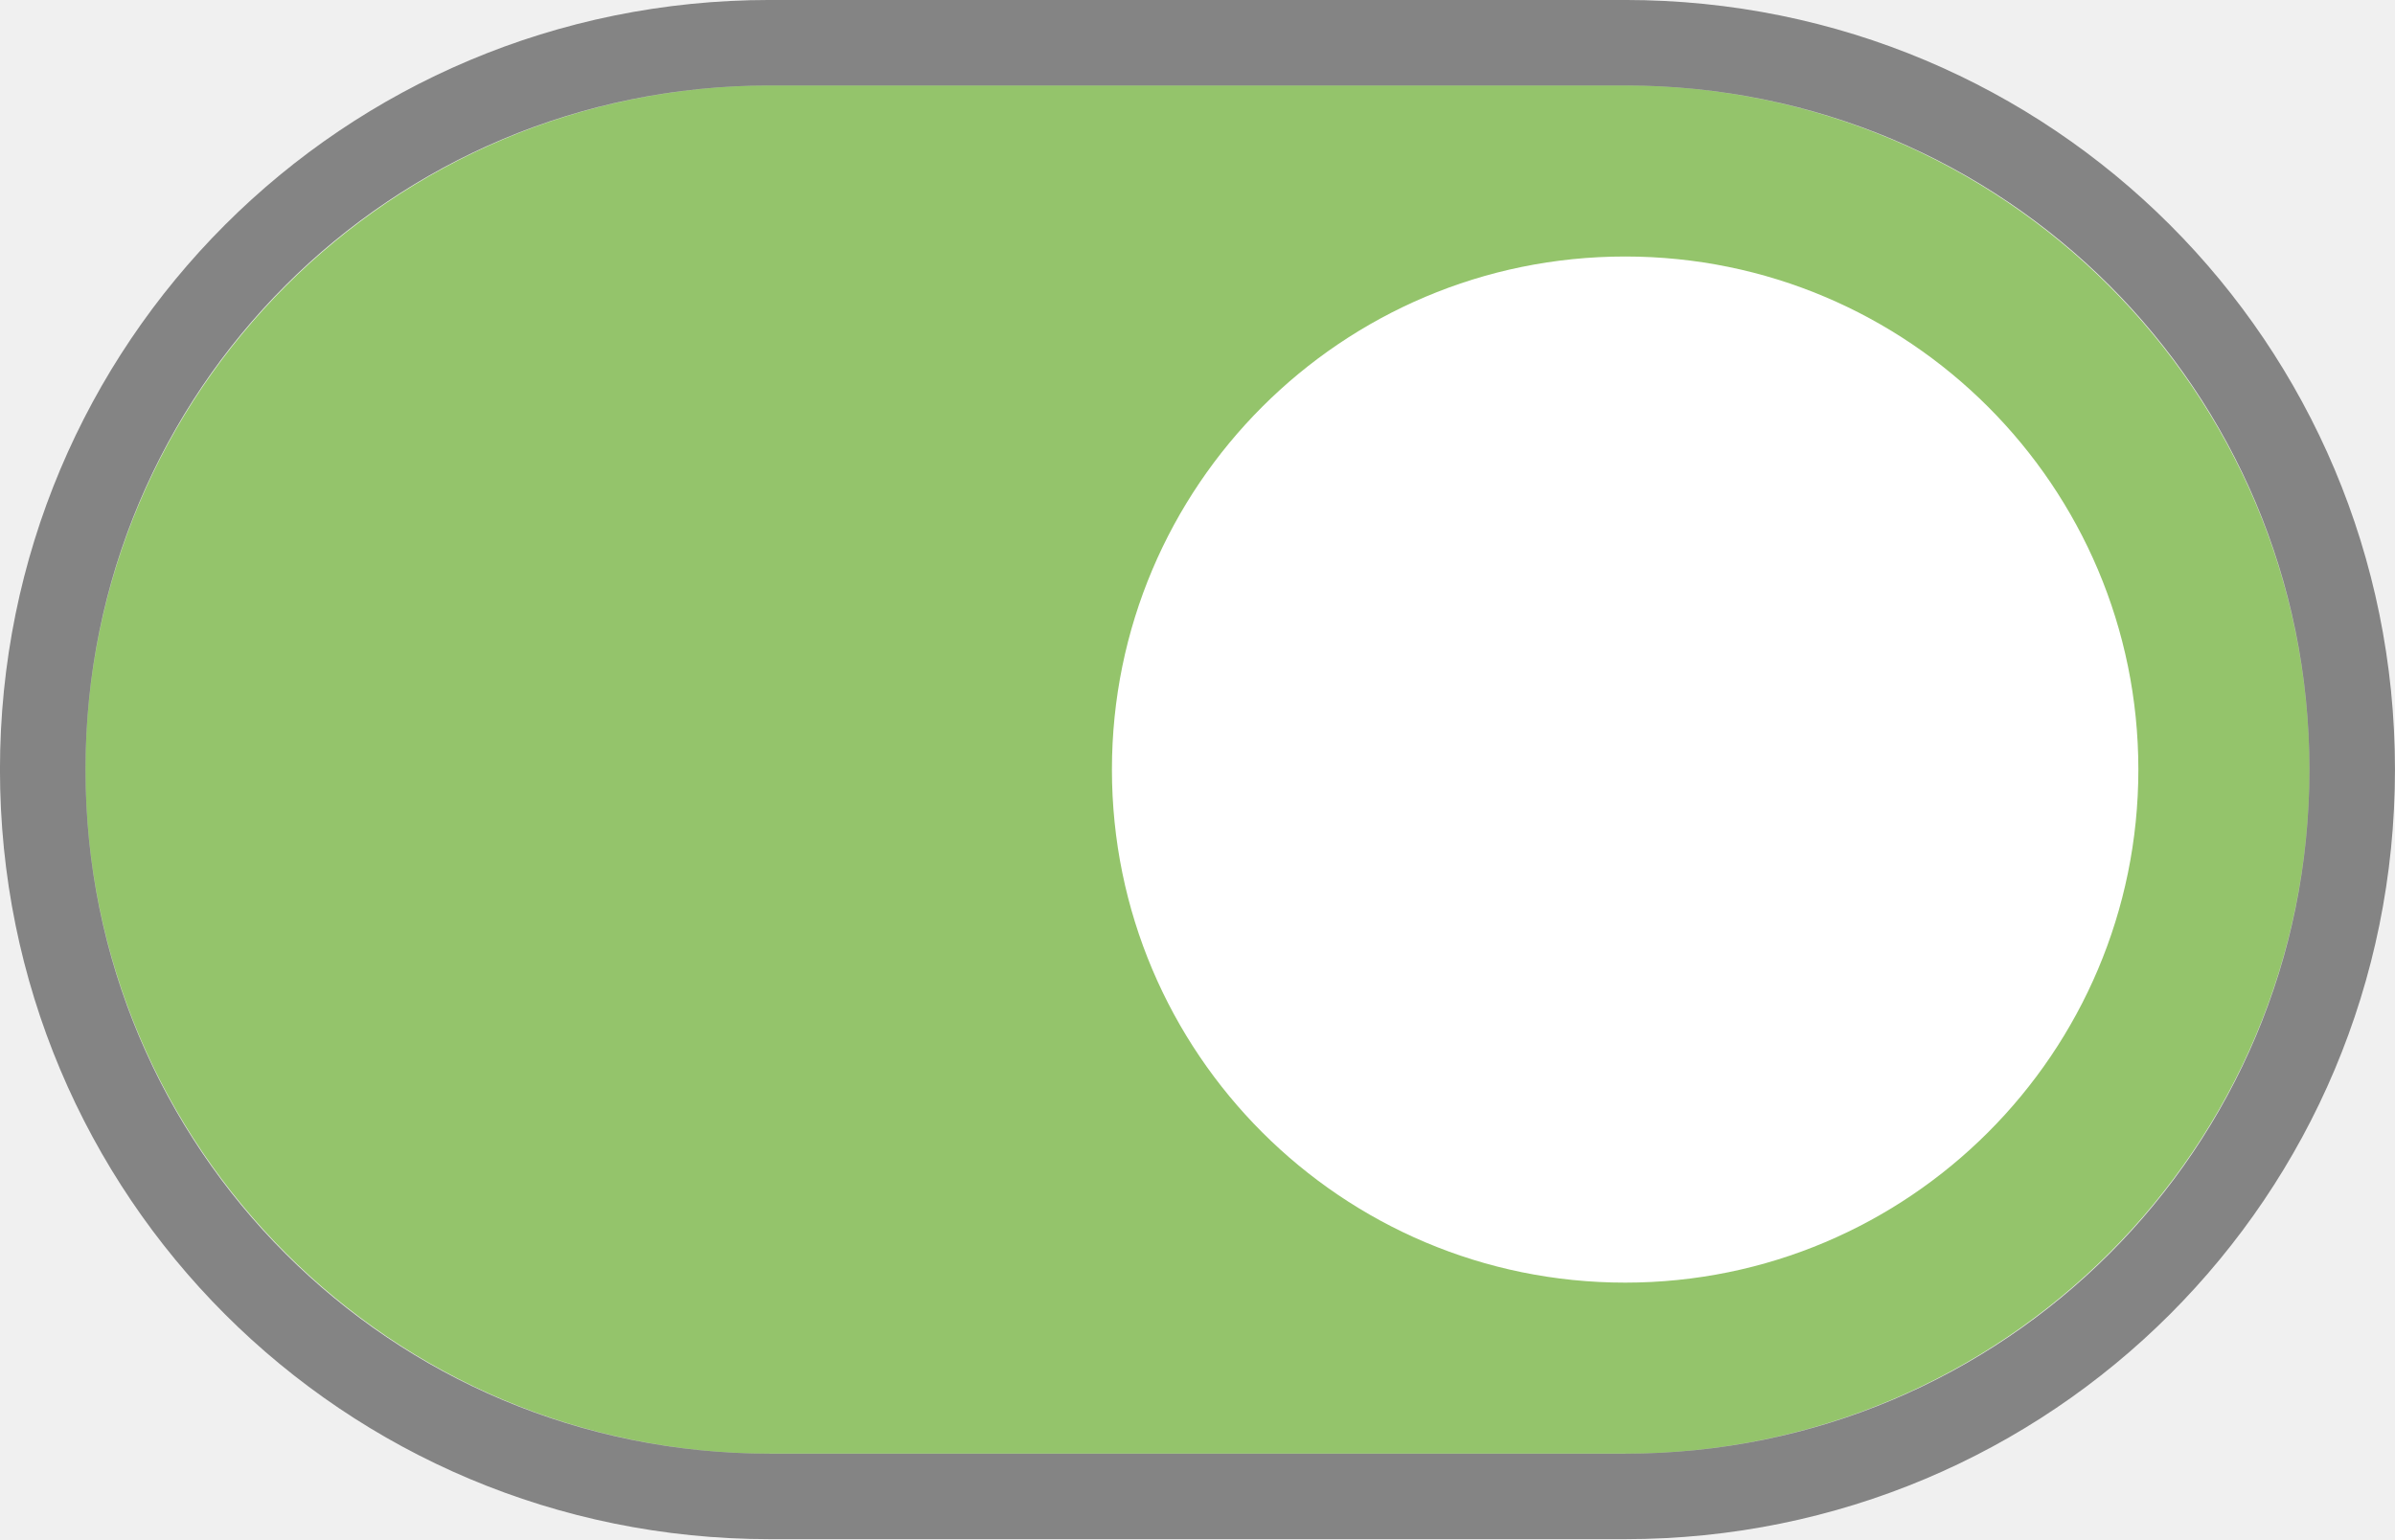
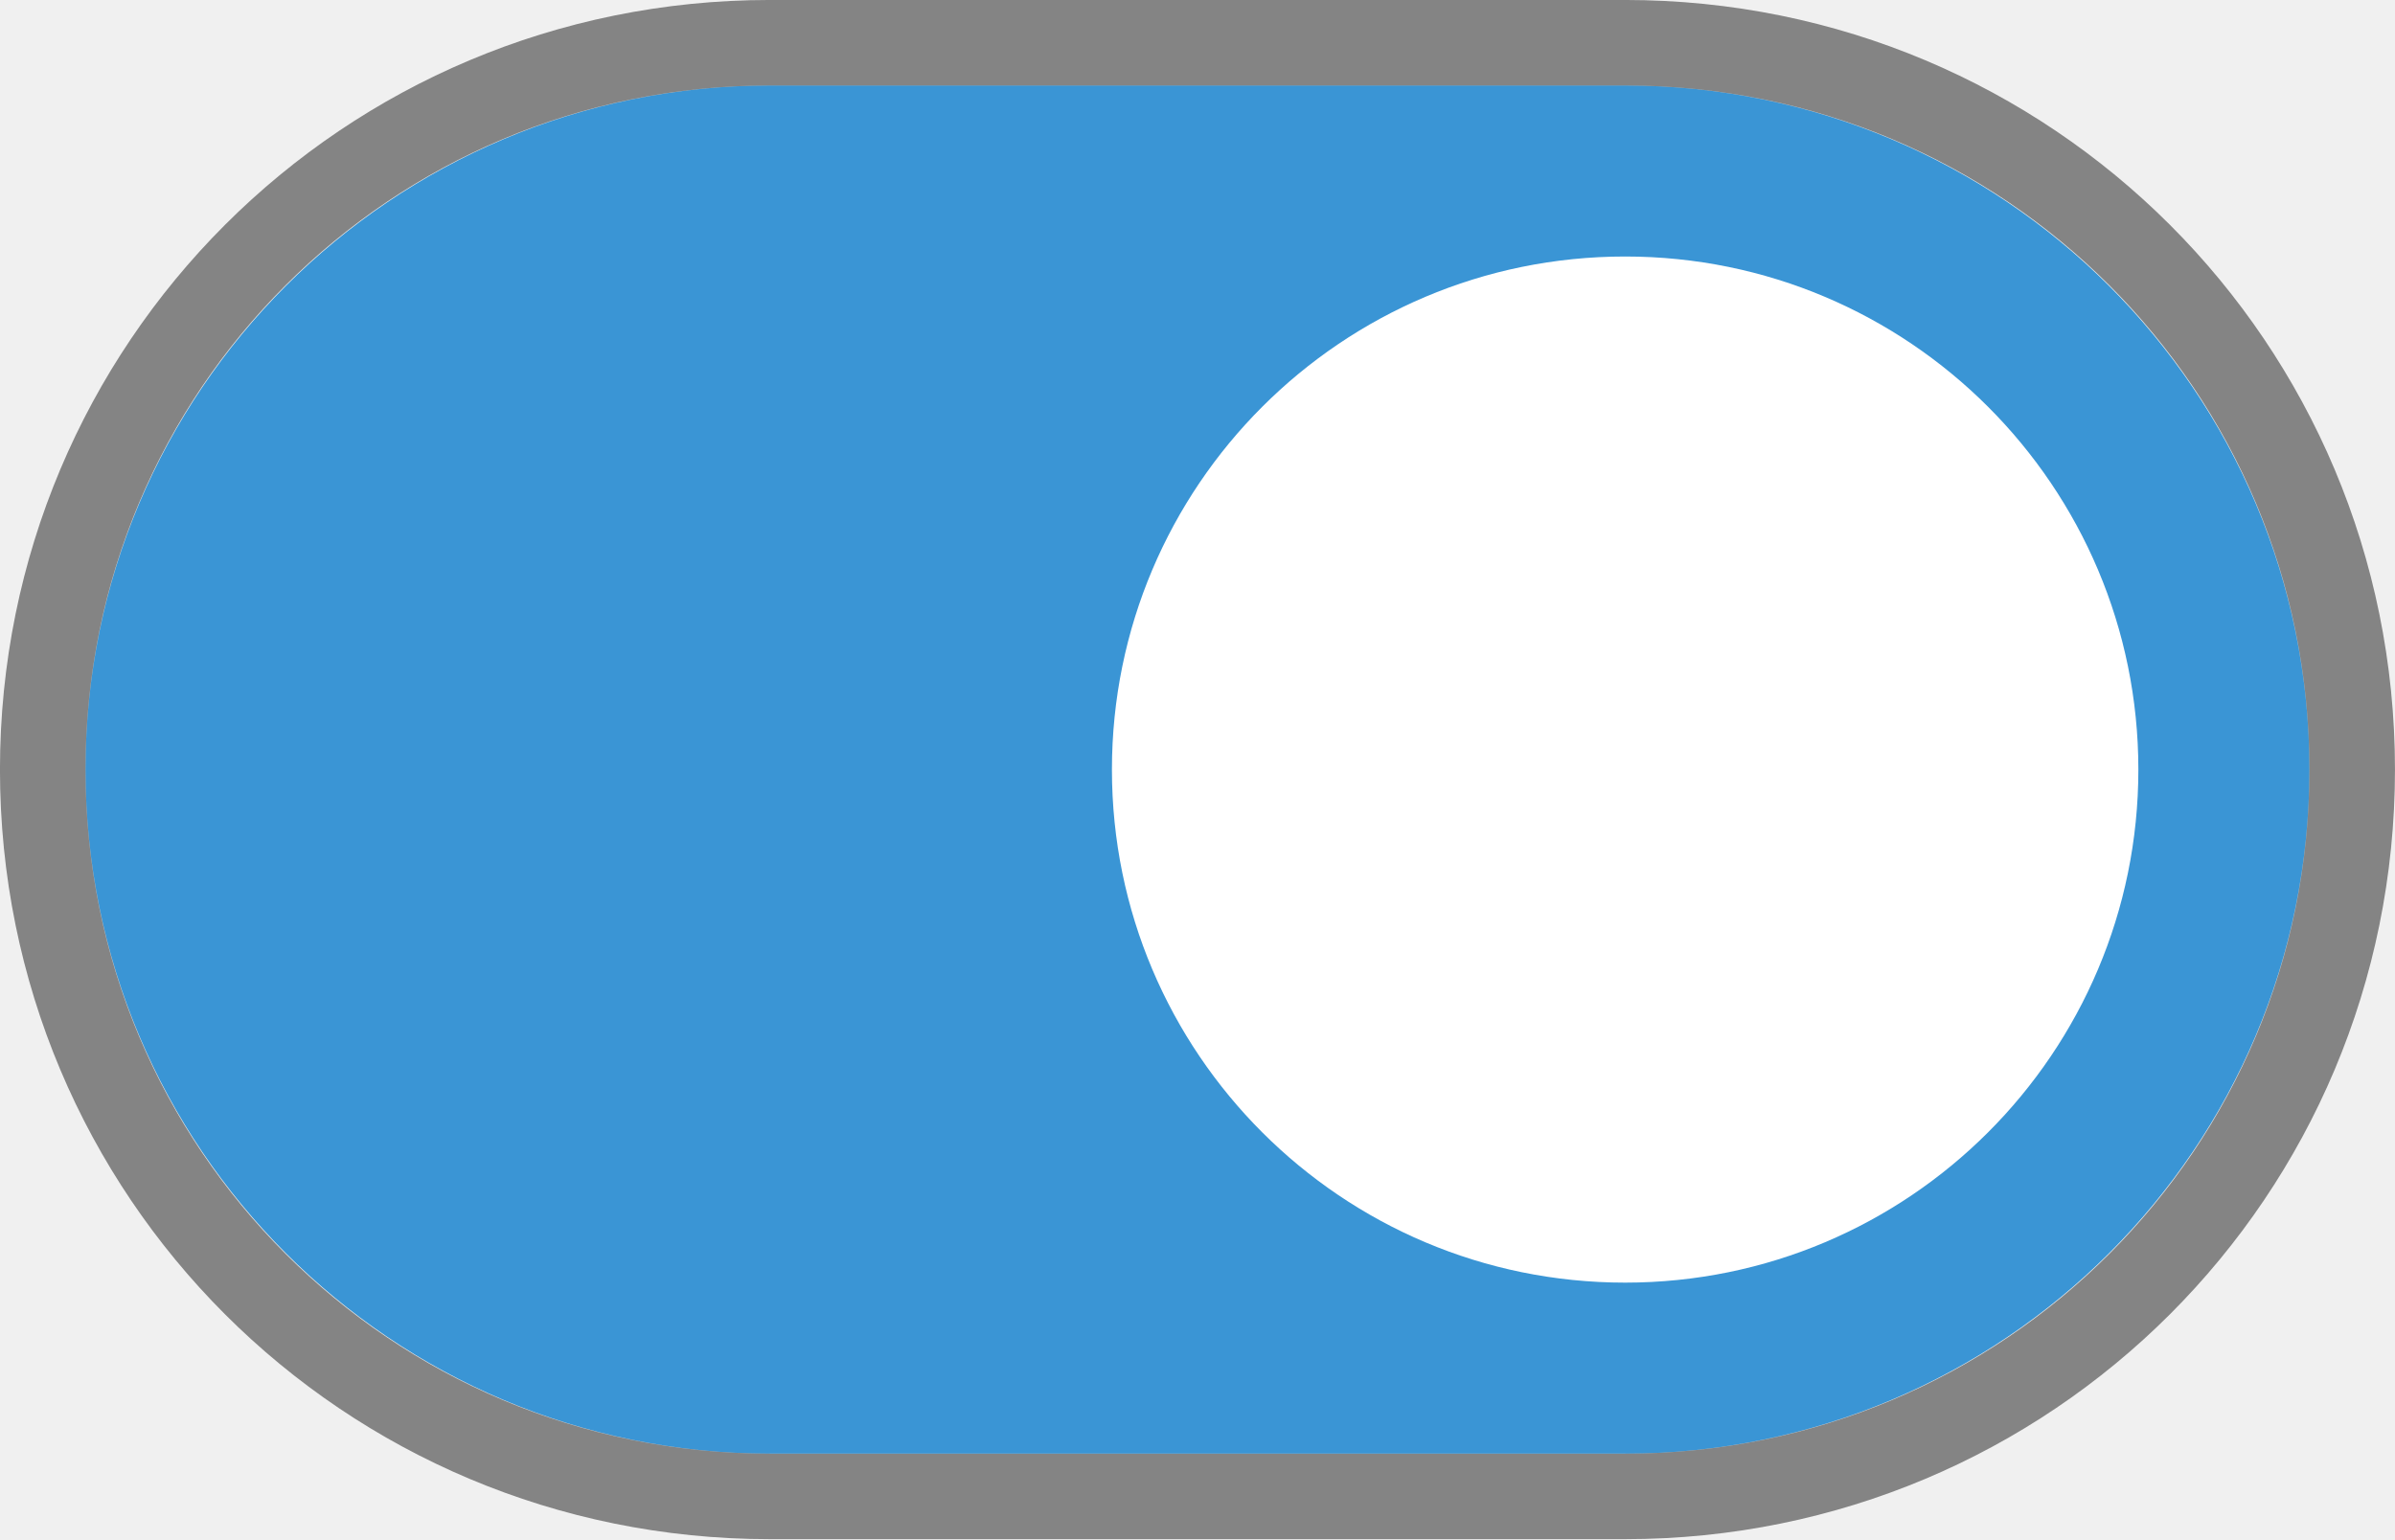
<svg xmlns="http://www.w3.org/2000/svg" width="28" height="18" id="svg4352" version="1.1">
  <defs id="defs4354">
    <linearGradient id="linearGradient3921-5-9">
      <stop offset="0" style="stop-color:#bebebe;stop-opacity:1;" id="stop3923-6-1" />
      <stop offset="1" style="stop-color:#ffffff;stop-opacity:1;" id="stop3925-4-6" />
    </linearGradient>
  </defs>
  <g id="layer1" transform="translate(-1.477376,-45.29426)">
-     <rect style="opacity:0.9;fill:#8abf5c;fill-opacity:1;stroke:none" id="rect3075" width="26" height="16" x="-28.477" y="46.294" rx="8" ry="8" transform="scale(-1,1)" />
+     <rect style="opacity:0.9;fill:#268bd2;fill-opacity:1;stroke:none" id="rect3075" width="26" height="16" x="-28.477" y="46.294" rx="8" ry="8" transform="scale(-1,1)" />
    <circle style="opacity:1;fill:#ffffff;fill-opacity:1;stroke:none" id="path3853" transform="scale(-1,1)" cx="-20.477" cy="54.294" r="6" />
    <path style="opacity:0.45;fill:#000000;fill-opacity:1;stroke:none" d="m 10.477,45.294 c -4.986,0 -9,4.014 -9,9 0,4.986 4.014,9 9,9 l 10,0 c 4.986,0 9,-4.014 9,-9 0,-4.986 -4.014,-9 -9,-9 l -10,0 z m 0,1 10,0 c 4.432,0 8,3.568 8,8 0,4.432 -3.568,8 -8,8 l -10,0 c -4.432,0 -8,-3.568 -8,-8 0,-4.432 3.568,-8 8,-8 z" id="rect3806" />
  </g>
</svg>
